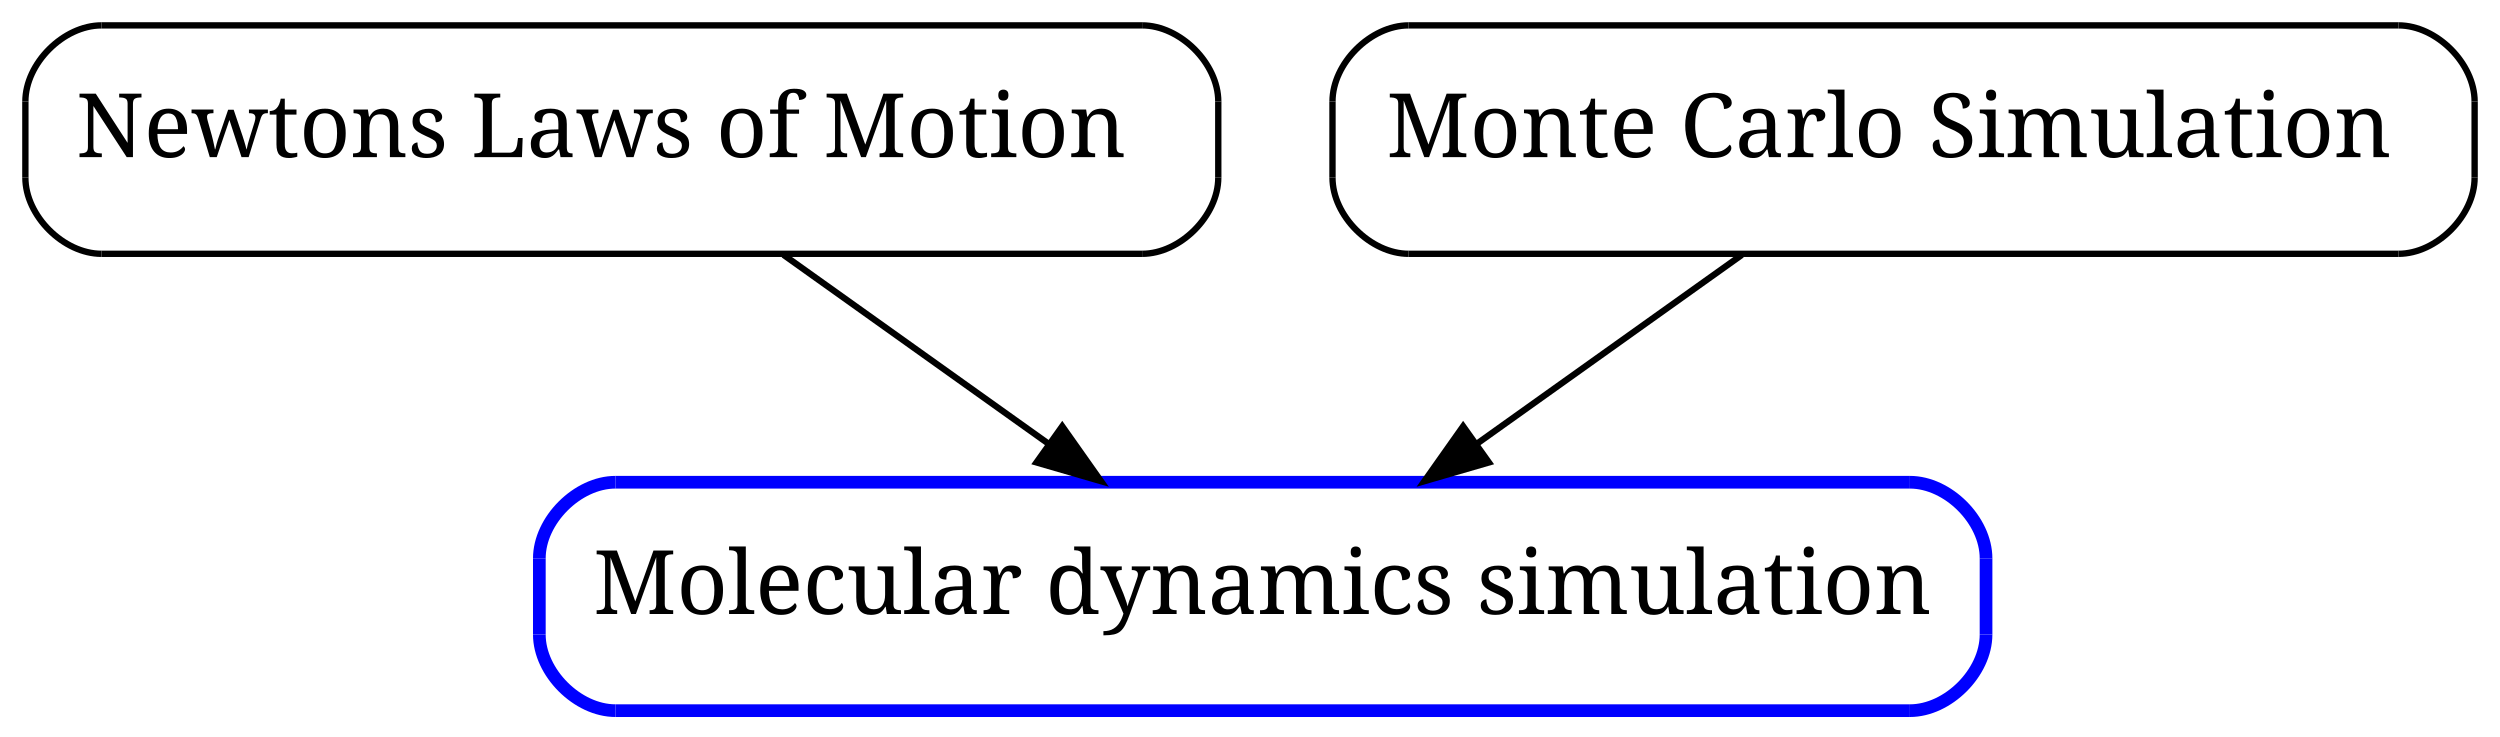
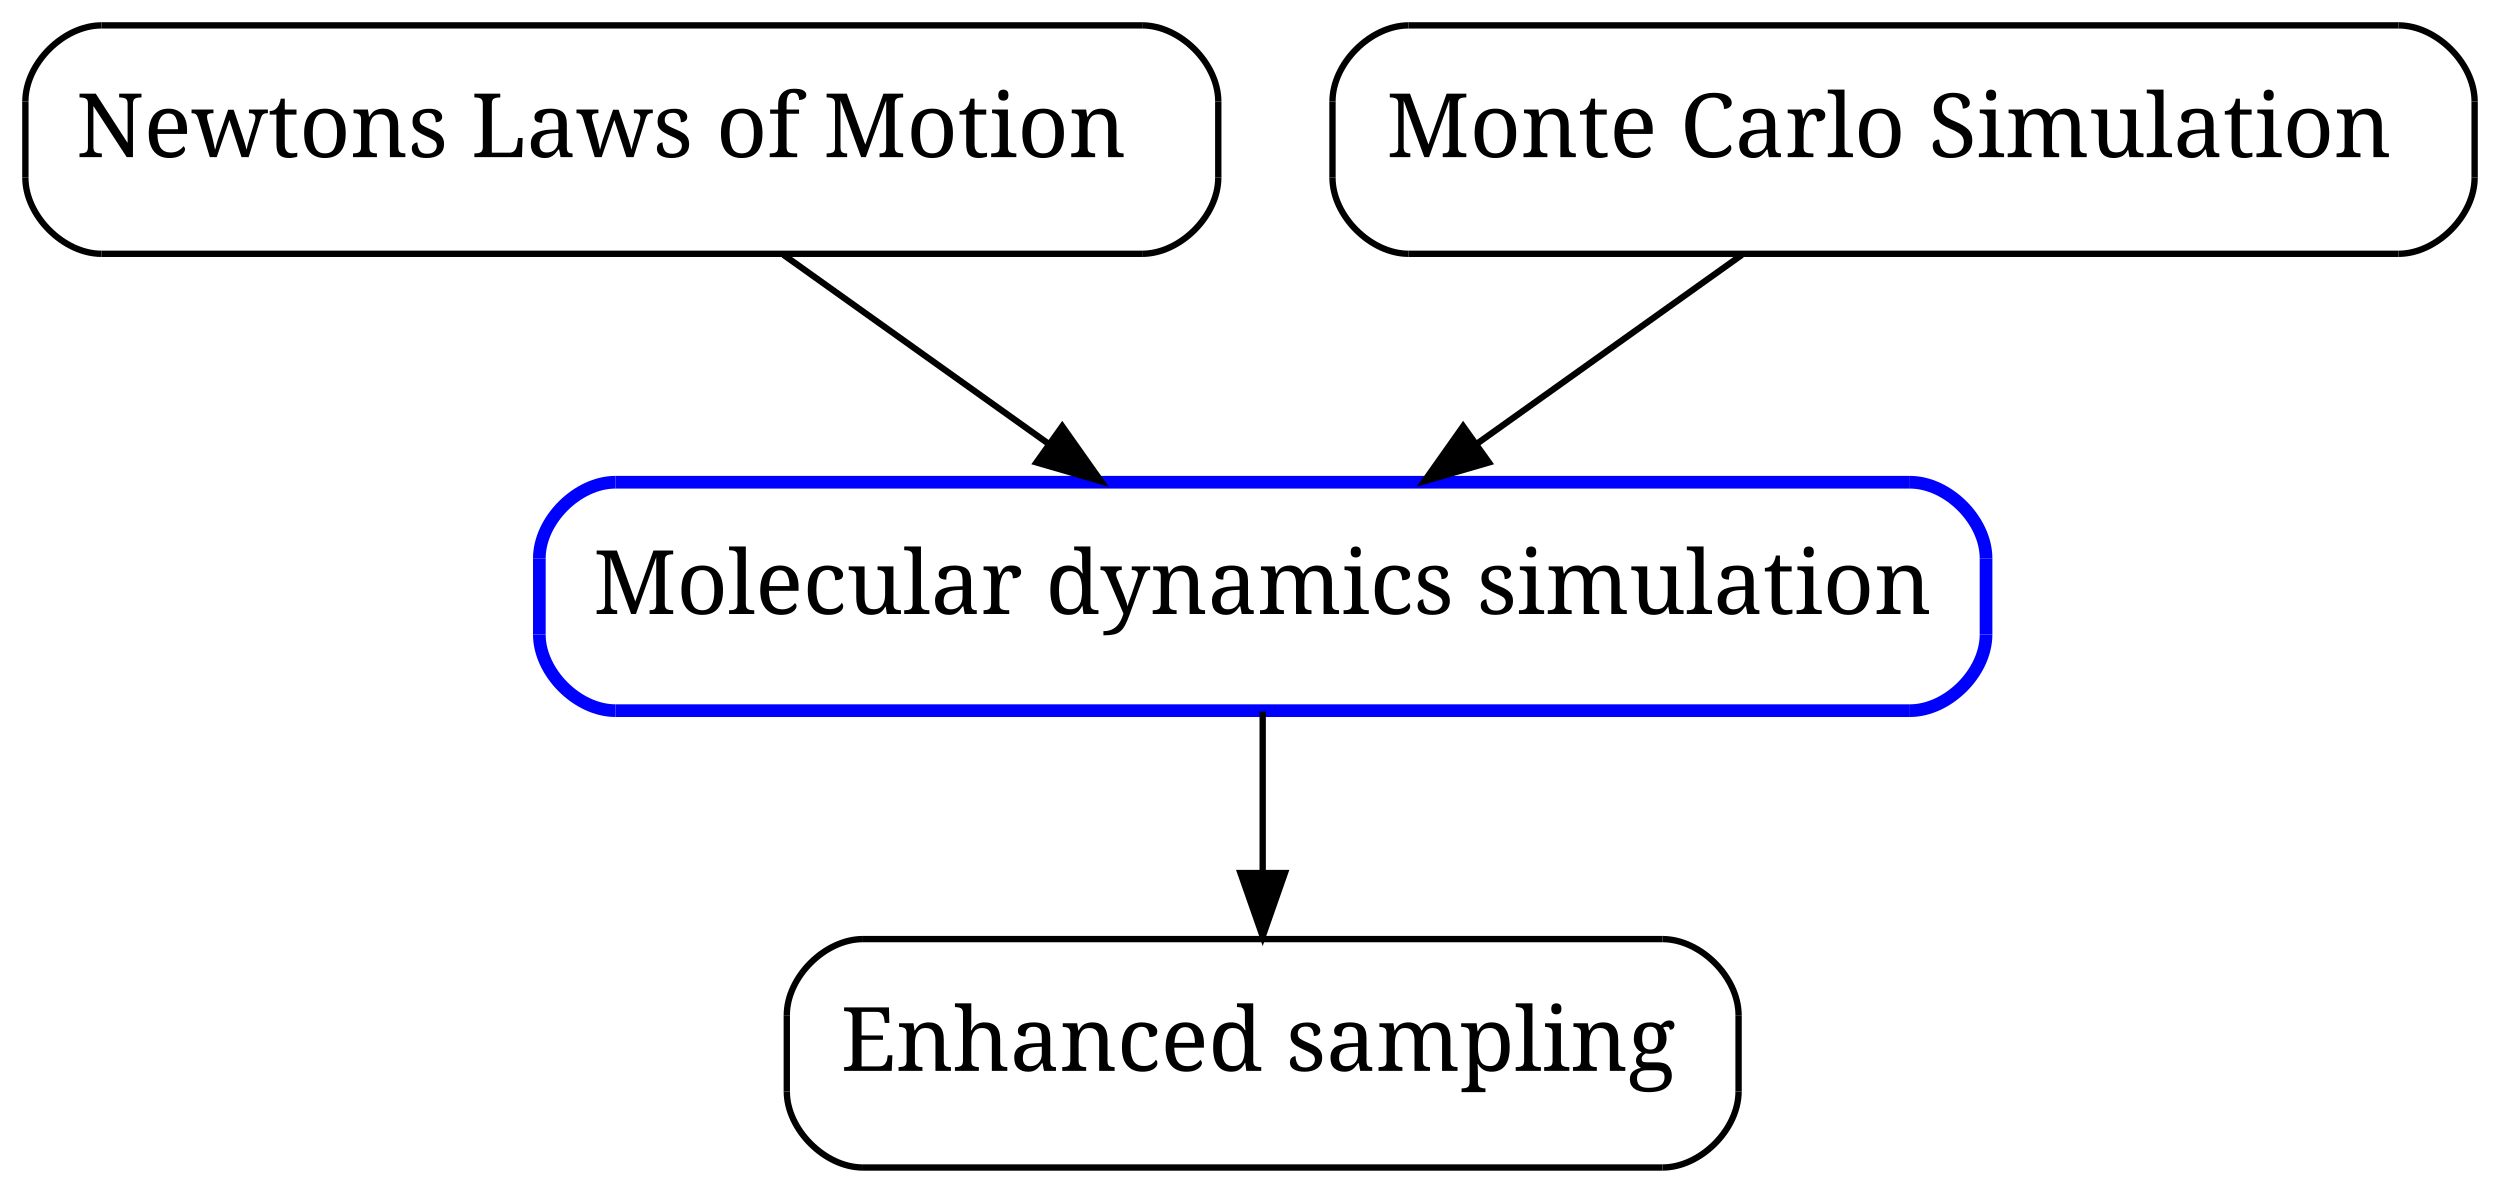
- <svg xmlns="http://www.w3.org/2000/svg" xmlns:xlink="http://www.w3.org/1999/xlink" width="394pt" height="116pt" viewBox="0.00 0.00 394.00 116.00">
-   <g id="graph1" class="graph" transform="scale(1 1) rotate(0) translate(4 112)">
+ <svg xmlns="http://www.w3.org/2000/svg" xmlns:xlink="http://www.w3.org/1999/xlink" width="394pt" height="188pt" viewBox="0.00 0.00 394.00 188.00">
+   <g id="graph1" class="graph" transform="scale(1 1) rotate(0) translate(4 184)">
    <g id="node1" class="node">
      <a xlink:href="MOLECULAR_DYNAMICS.html" xlink:title="Molecular dynamics simulation" target="_top">
-         <polyline fill="none" stroke="blue" stroke-width="2" points="297,-36 93,-36 " />
-         <path fill="none" stroke="blue" stroke-width="2" d="M93,-36C87,-36 81,-30 81,-24" />
-         <polyline fill="none" stroke="blue" stroke-width="2" points="81,-24 81,-12 " />
-         <path fill="none" stroke="blue" stroke-width="2" d="M81,-12C81,-6 87,-1.73896e-14 93,-1.70156e-14" />
-         <polyline fill="none" stroke="blue" stroke-width="2" points="93,-1.70156e-14 297,-4.30065e-15 " />
-         <path fill="none" stroke="blue" stroke-width="2" d="M297,-4.30065e-15C303,-3.92668e-15 309,-6 309,-12" />
-         <polyline fill="none" stroke="blue" stroke-width="2" points="309,-12 309,-24 " />
-         <path fill="none" stroke="blue" stroke-width="2" d="M309,-24C309,-30 303,-36 297,-36" />
-         <text text-anchor="start" x="89.5" y="-15.233" font-family="Times Roman,serif" font-size="14.00">Molecular dynamics simulation</text>
+         <polyline fill="none" stroke="blue" stroke-width="2" points="297,-108 93,-108 " />
+         <path fill="none" stroke="blue" stroke-width="2" d="M93,-108C87,-108 81,-102 81,-96" />
+         <polyline fill="none" stroke="blue" stroke-width="2" points="81,-96 81,-84 " />
+         <path fill="none" stroke="blue" stroke-width="2" d="M81,-84C81,-78 87,-72 93,-72" />
+         <polyline fill="none" stroke="blue" stroke-width="2" points="93,-72 297,-72 " />
+         <path fill="none" stroke="blue" stroke-width="2" d="M297,-72C303,-72 309,-78 309,-84" />
+         <polyline fill="none" stroke="blue" stroke-width="2" points="309,-84 309,-96 " />
+         <path fill="none" stroke="blue" stroke-width="2" d="M309,-96C309,-102 303,-108 297,-108" />
+         <text text-anchor="start" x="89.5" y="-87.233" font-family="Times Roman,serif" font-size="14.00">Molecular dynamics simulation</text>
      </a>
+     </g>
+     <g id="node4" class="node">
+       <a xlink:href="ENHANCED_SAMPLING.html" xlink:title="Enhanced sampling" target="_top">
+         <polyline fill="none" stroke="black" points="258,-36 132,-36 " />
+         <path fill="none" stroke="black" d="M132,-36C126,-36 120,-30 120,-24" />
+         <polyline fill="none" stroke="black" points="120,-24 120,-12 " />
+         <path fill="none" stroke="black" d="M120,-12C120,-6 126,-1.71951e-14 132,-1.66267e-14" />
+         <polyline fill="none" stroke="black" points="132,-1.66267e-14 258,-4.68958e-15 " />
+         <path fill="none" stroke="black" d="M258,-4.68958e-15C264,-4.12115e-15 270,-6 270,-12" />
+         <polyline fill="none" stroke="black" points="270,-12 270,-24 " />
+         <path fill="none" stroke="black" d="M270,-24C270,-30 264,-36 258,-36" />
+         <text text-anchor="start" x="128.5" y="-15.233" font-family="Times Roman,serif" font-size="14.00">Enhanced sampling</text>
+       </a>
+     </g>
+     <g id="edge4" class="edge">
+       <path fill="none" stroke="black" d="M195,-71.831C195,-64.131 195,-54.974 195,-46.417" />
+       <polygon fill="black" stroke="black" points="198.5,-46.413 195,-36.413 191.5,-46.413 198.5,-46.413" />
    </g>
    <g id="node2" class="node">
      <a xlink:href="NEWTONS_LAWS.html" xlink:title="Newtons Laws of Motion" target="_top">
-         <polyline fill="none" stroke="black" points="176,-108 12,-108 " />
-         <path fill="none" stroke="black" d="M12,-108C6,-108 7.10543e-14,-102 5.68434e-14,-96" />
-         <polyline fill="none" stroke="black" points="5.68434e-14,-96 2.84217e-14,-84 " />
-         <path fill="none" stroke="black" d="M2.84217e-14,-84C1.42109e-14,-78 6,-72 12,-72" />
-         <polyline fill="none" stroke="black" points="12,-72 176,-72 " />
-         <path fill="none" stroke="black" d="M176,-72C182,-72 188,-78 188,-84" />
-         <polyline fill="none" stroke="black" points="188,-84 188,-96 " />
-         <path fill="none" stroke="black" d="M188,-96C188,-102 182,-108 176,-108" />
-         <text text-anchor="start" x="8" y="-87.233" font-family="Times Roman,serif" font-size="14.00">Newtons Laws of Motion</text>
+         <polyline fill="none" stroke="black" points="176,-180 12,-180 " />
+         <path fill="none" stroke="black" d="M12,-180C6,-180 7.10543e-14,-174 5.68434e-14,-168" />
+         <polyline fill="none" stroke="black" points="5.68434e-14,-168 2.84217e-14,-156 " />
+         <path fill="none" stroke="black" d="M2.84217e-14,-156C1.42109e-14,-150 6,-144 12,-144" />
+         <polyline fill="none" stroke="black" points="12,-144 176,-144 " />
+         <path fill="none" stroke="black" d="M176,-144C182,-144 188,-150 188,-156" />
+         <polyline fill="none" stroke="black" points="188,-156 188,-168 " />
+         <path fill="none" stroke="black" d="M188,-168C188,-174 182,-180 176,-180" />
+         <text text-anchor="start" x="8" y="-159.233" font-family="Times Roman,serif" font-size="14.00">Newtons Laws of Motion</text>
      </a>
    </g>
    <g id="edge2" class="edge">
-       <path fill="none" stroke="black" d="M119.487,-71.831C132.166,-62.793 147.66,-51.748 161.306,-42.02" />
-       <polygon fill="black" stroke="black" points="163.41,-44.818 169.522,-36.163 159.347,-39.118 163.41,-44.818" />
+       <path fill="none" stroke="black" d="M119.487,-143.831C132.166,-134.793 147.66,-123.748 161.306,-114.02" />
+       <polygon fill="black" stroke="black" points="163.41,-116.818 169.522,-108.163 159.347,-111.118 163.41,-116.818" />
    </g>
-     <g id="node4" class="node">
+     <g id="node6" class="node">
      <a xlink:href="MONTE_CARLO.html" xlink:title="Monte Carlo Simulation" target="_top">
-         <polyline fill="none" stroke="black" points="374,-108 218,-108 " />
-         <path fill="none" stroke="black" d="M218,-108C212,-108 206,-102 206,-96" />
-         <polyline fill="none" stroke="black" points="206,-96 206,-84 " />
-         <path fill="none" stroke="black" d="M206,-84C206,-78 212,-72 218,-72" />
-         <polyline fill="none" stroke="black" points="218,-72 374,-72 " />
-         <path fill="none" stroke="black" d="M374,-72C380,-72 386,-78 386,-84" />
-         <polyline fill="none" stroke="black" points="386,-84 386,-96 " />
-         <path fill="none" stroke="black" d="M386,-96C386,-102 380,-108 374,-108" />
-         <text text-anchor="start" x="214.5" y="-87.233" font-family="Times Roman,serif" font-size="14.00">Monte Carlo Simulation</text>
+         <polyline fill="none" stroke="black" points="374,-180 218,-180 " />
+         <path fill="none" stroke="black" d="M218,-180C212,-180 206,-174 206,-168" />
+         <polyline fill="none" stroke="black" points="206,-168 206,-156 " />
+         <path fill="none" stroke="black" d="M206,-156C206,-150 212,-144 218,-144" />
+         <polyline fill="none" stroke="black" points="218,-144 374,-144 " />
+         <path fill="none" stroke="black" d="M374,-144C380,-144 386,-150 386,-156" />
+         <polyline fill="none" stroke="black" points="386,-156 386,-168 " />
+         <path fill="none" stroke="black" d="M386,-168C386,-174 380,-180 374,-180" />
+         <text text-anchor="start" x="214.5" y="-159.233" font-family="Times Roman,serif" font-size="14.00">Monte Carlo Simulation</text>
      </a>
    </g>
-     <g id="edge4" class="edge">
-       <path fill="none" stroke="black" d="M270.513,-71.831C257.834,-62.793 242.34,-51.748 228.694,-42.02" />
-       <polygon fill="black" stroke="black" points="230.653,-39.118 220.478,-36.163 226.59,-44.818 230.653,-39.118" />
+     <g id="edge6" class="edge">
+       <path fill="none" stroke="black" d="M270.513,-143.831C257.834,-134.793 242.34,-123.748 228.694,-114.02" />
+       <polygon fill="black" stroke="black" points="230.653,-111.118 220.478,-108.163 226.59,-116.818 230.653,-111.118" />
    </g>
  </g>
</svg>
